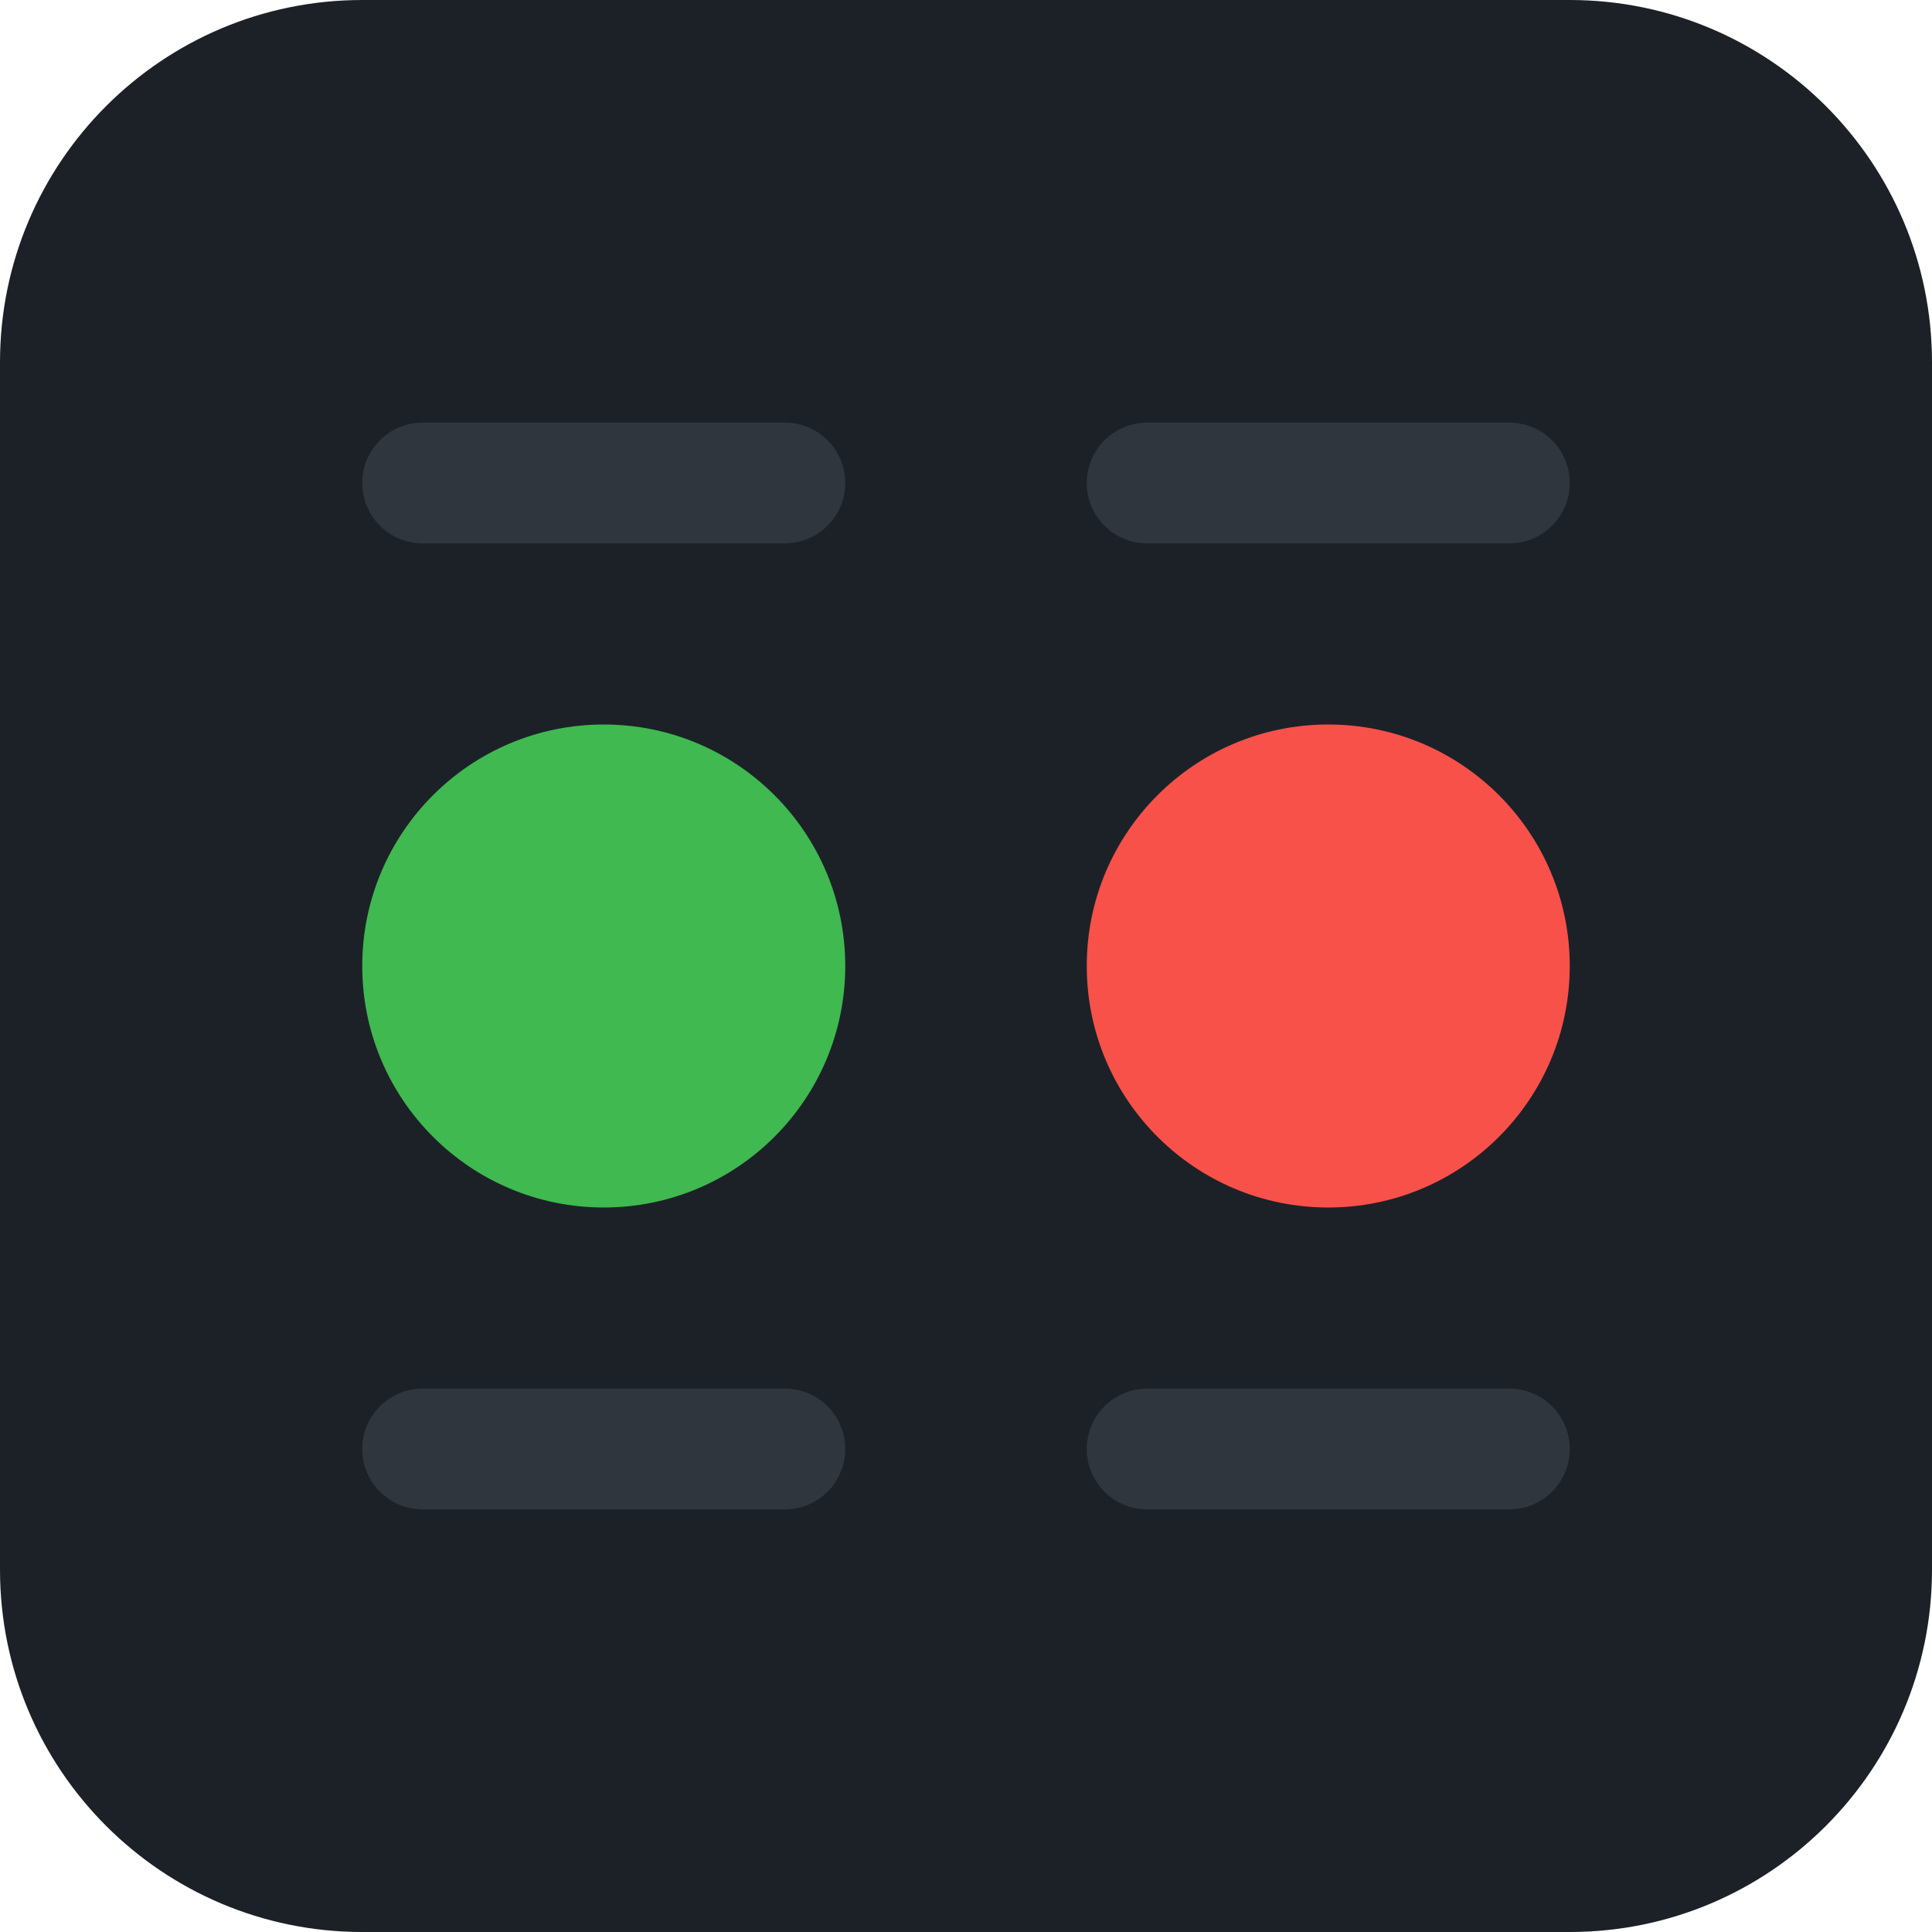
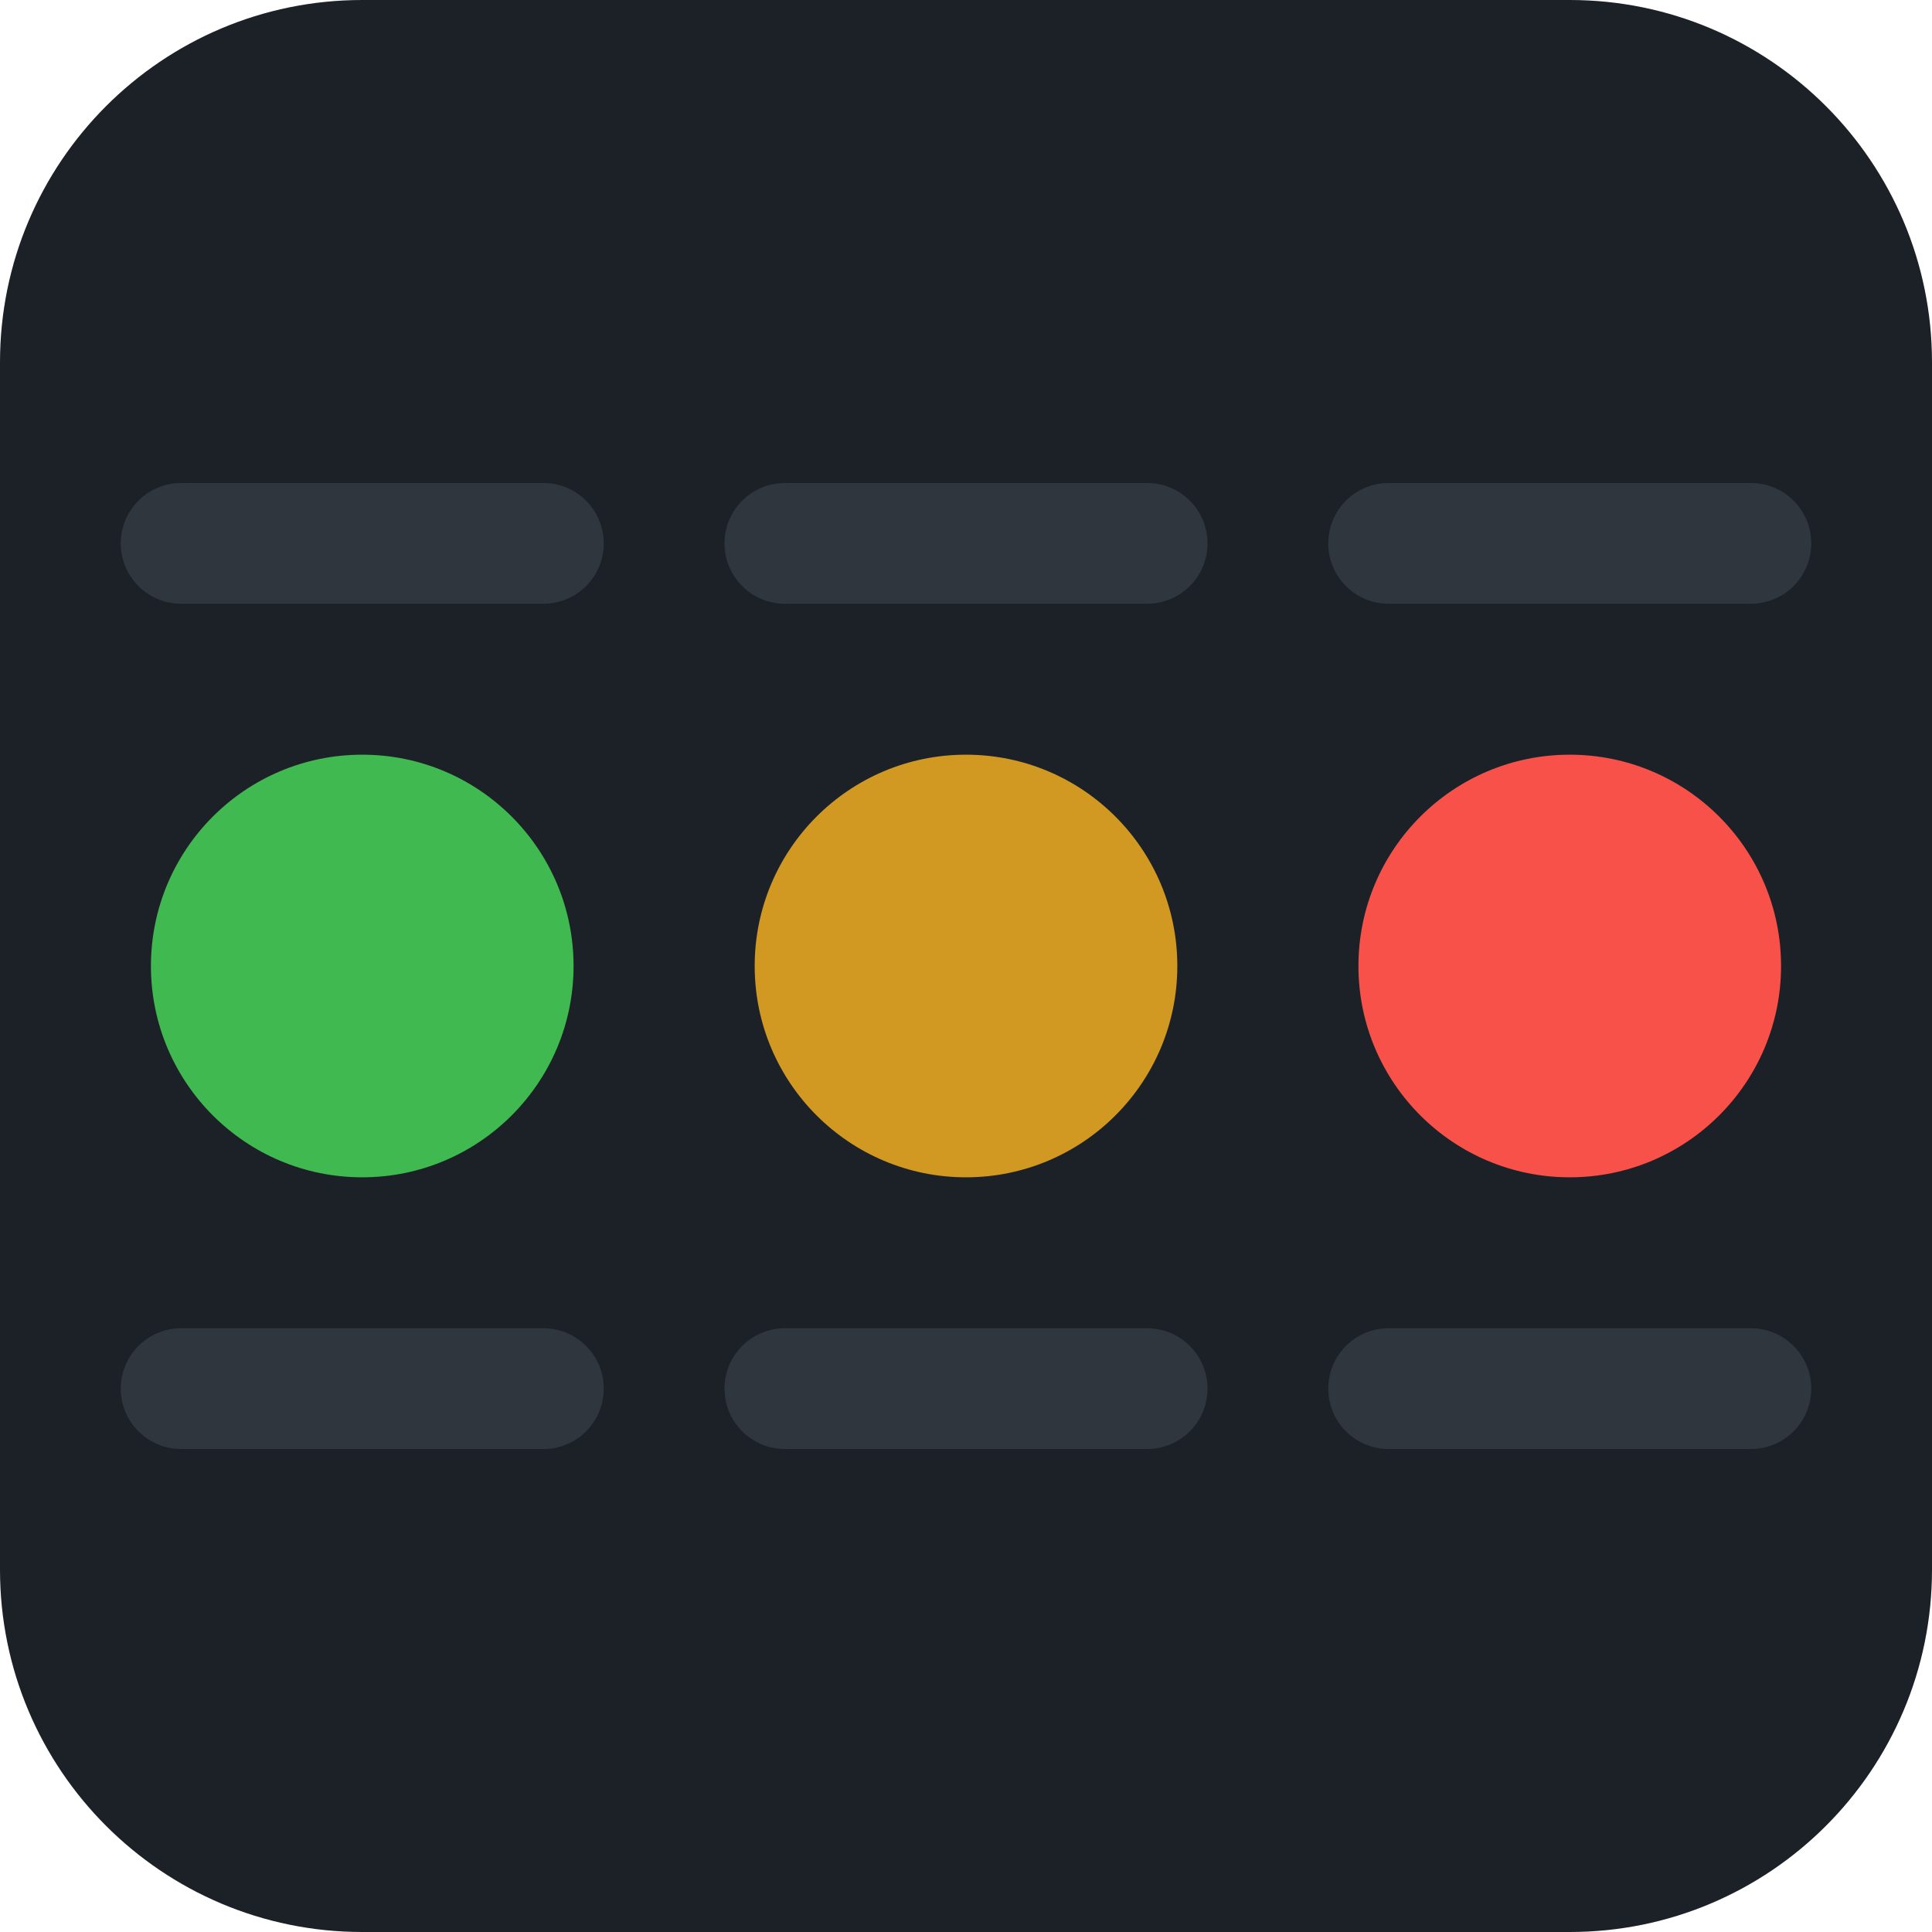
<svg xmlns="http://www.w3.org/2000/svg" viewBox="0 0 32 32">
  <rect width="32" height="32" rx="6" fill="#1c2128" />
-   <circle cx="10" cy="16" r="4" fill="#3fb950" />
-   <circle cx="22" cy="16" r="4" fill="#f85149" />
-   <rect x="6" y="7" width="8" height="2" rx="1" fill="#30363d" />
-   <rect x="18" y="7" width="8" height="2" rx="1" fill="#30363d" />
-   <rect x="6" y="23" width="8" height="2" rx="1" fill="#30363d" />
-   <rect x="18" y="23" width="8" height="2" rx="1" fill="#30363d" />
+   <circle cx="6" cy="16" r="3.5" fill="#3fb950" />
+   <circle cx="16" cy="16" r="3.5" fill="#d29922" />
+   <circle cx="26" cy="16" r="3.5" fill="#f85149" />
+   <rect x="2" y="8" width="8" height="2" rx="1" fill="#30363d" />
+   <rect x="12" y="8" width="8" height="2" rx="1" fill="#30363d" />
+   <rect x="22" y="8" width="8" height="2" rx="1" fill="#30363d" />
+   <rect x="2" y="22" width="8" height="2" rx="1" fill="#30363d" />
+   <rect x="12" y="22" width="8" height="2" rx="1" fill="#30363d" />
+   <rect x="22" y="22" width="8" height="2" rx="1" fill="#30363d" />
</svg>
